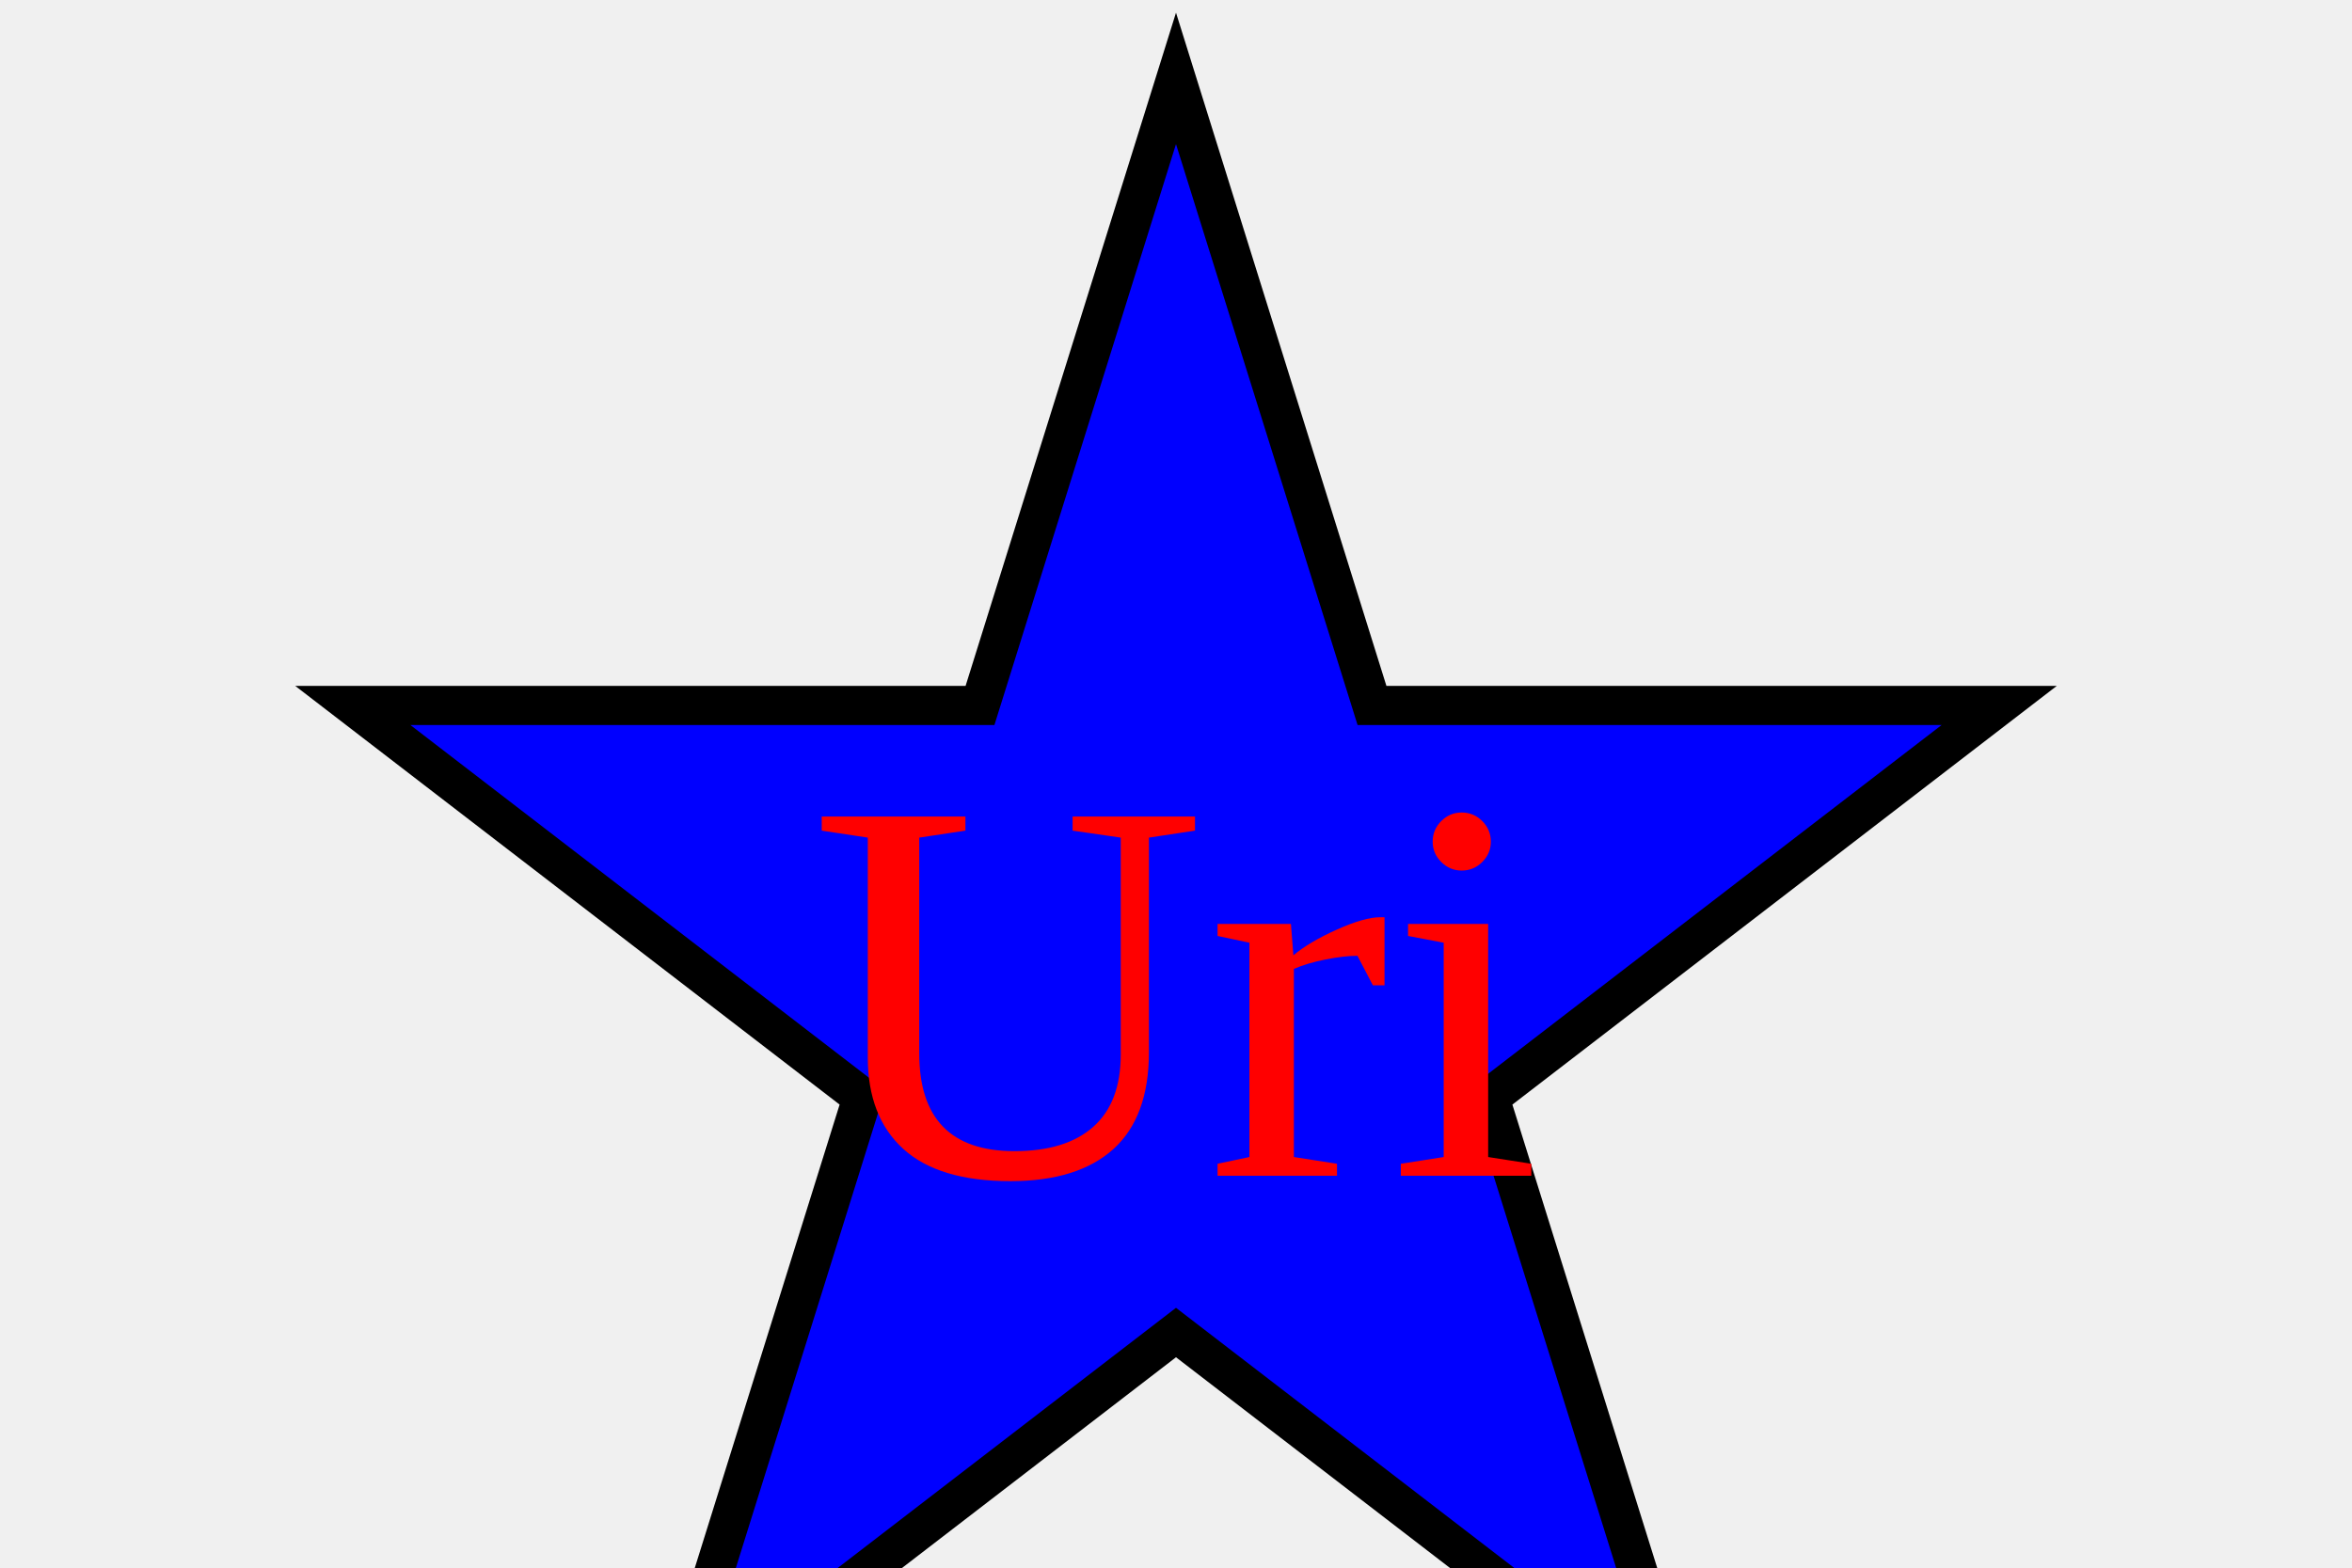
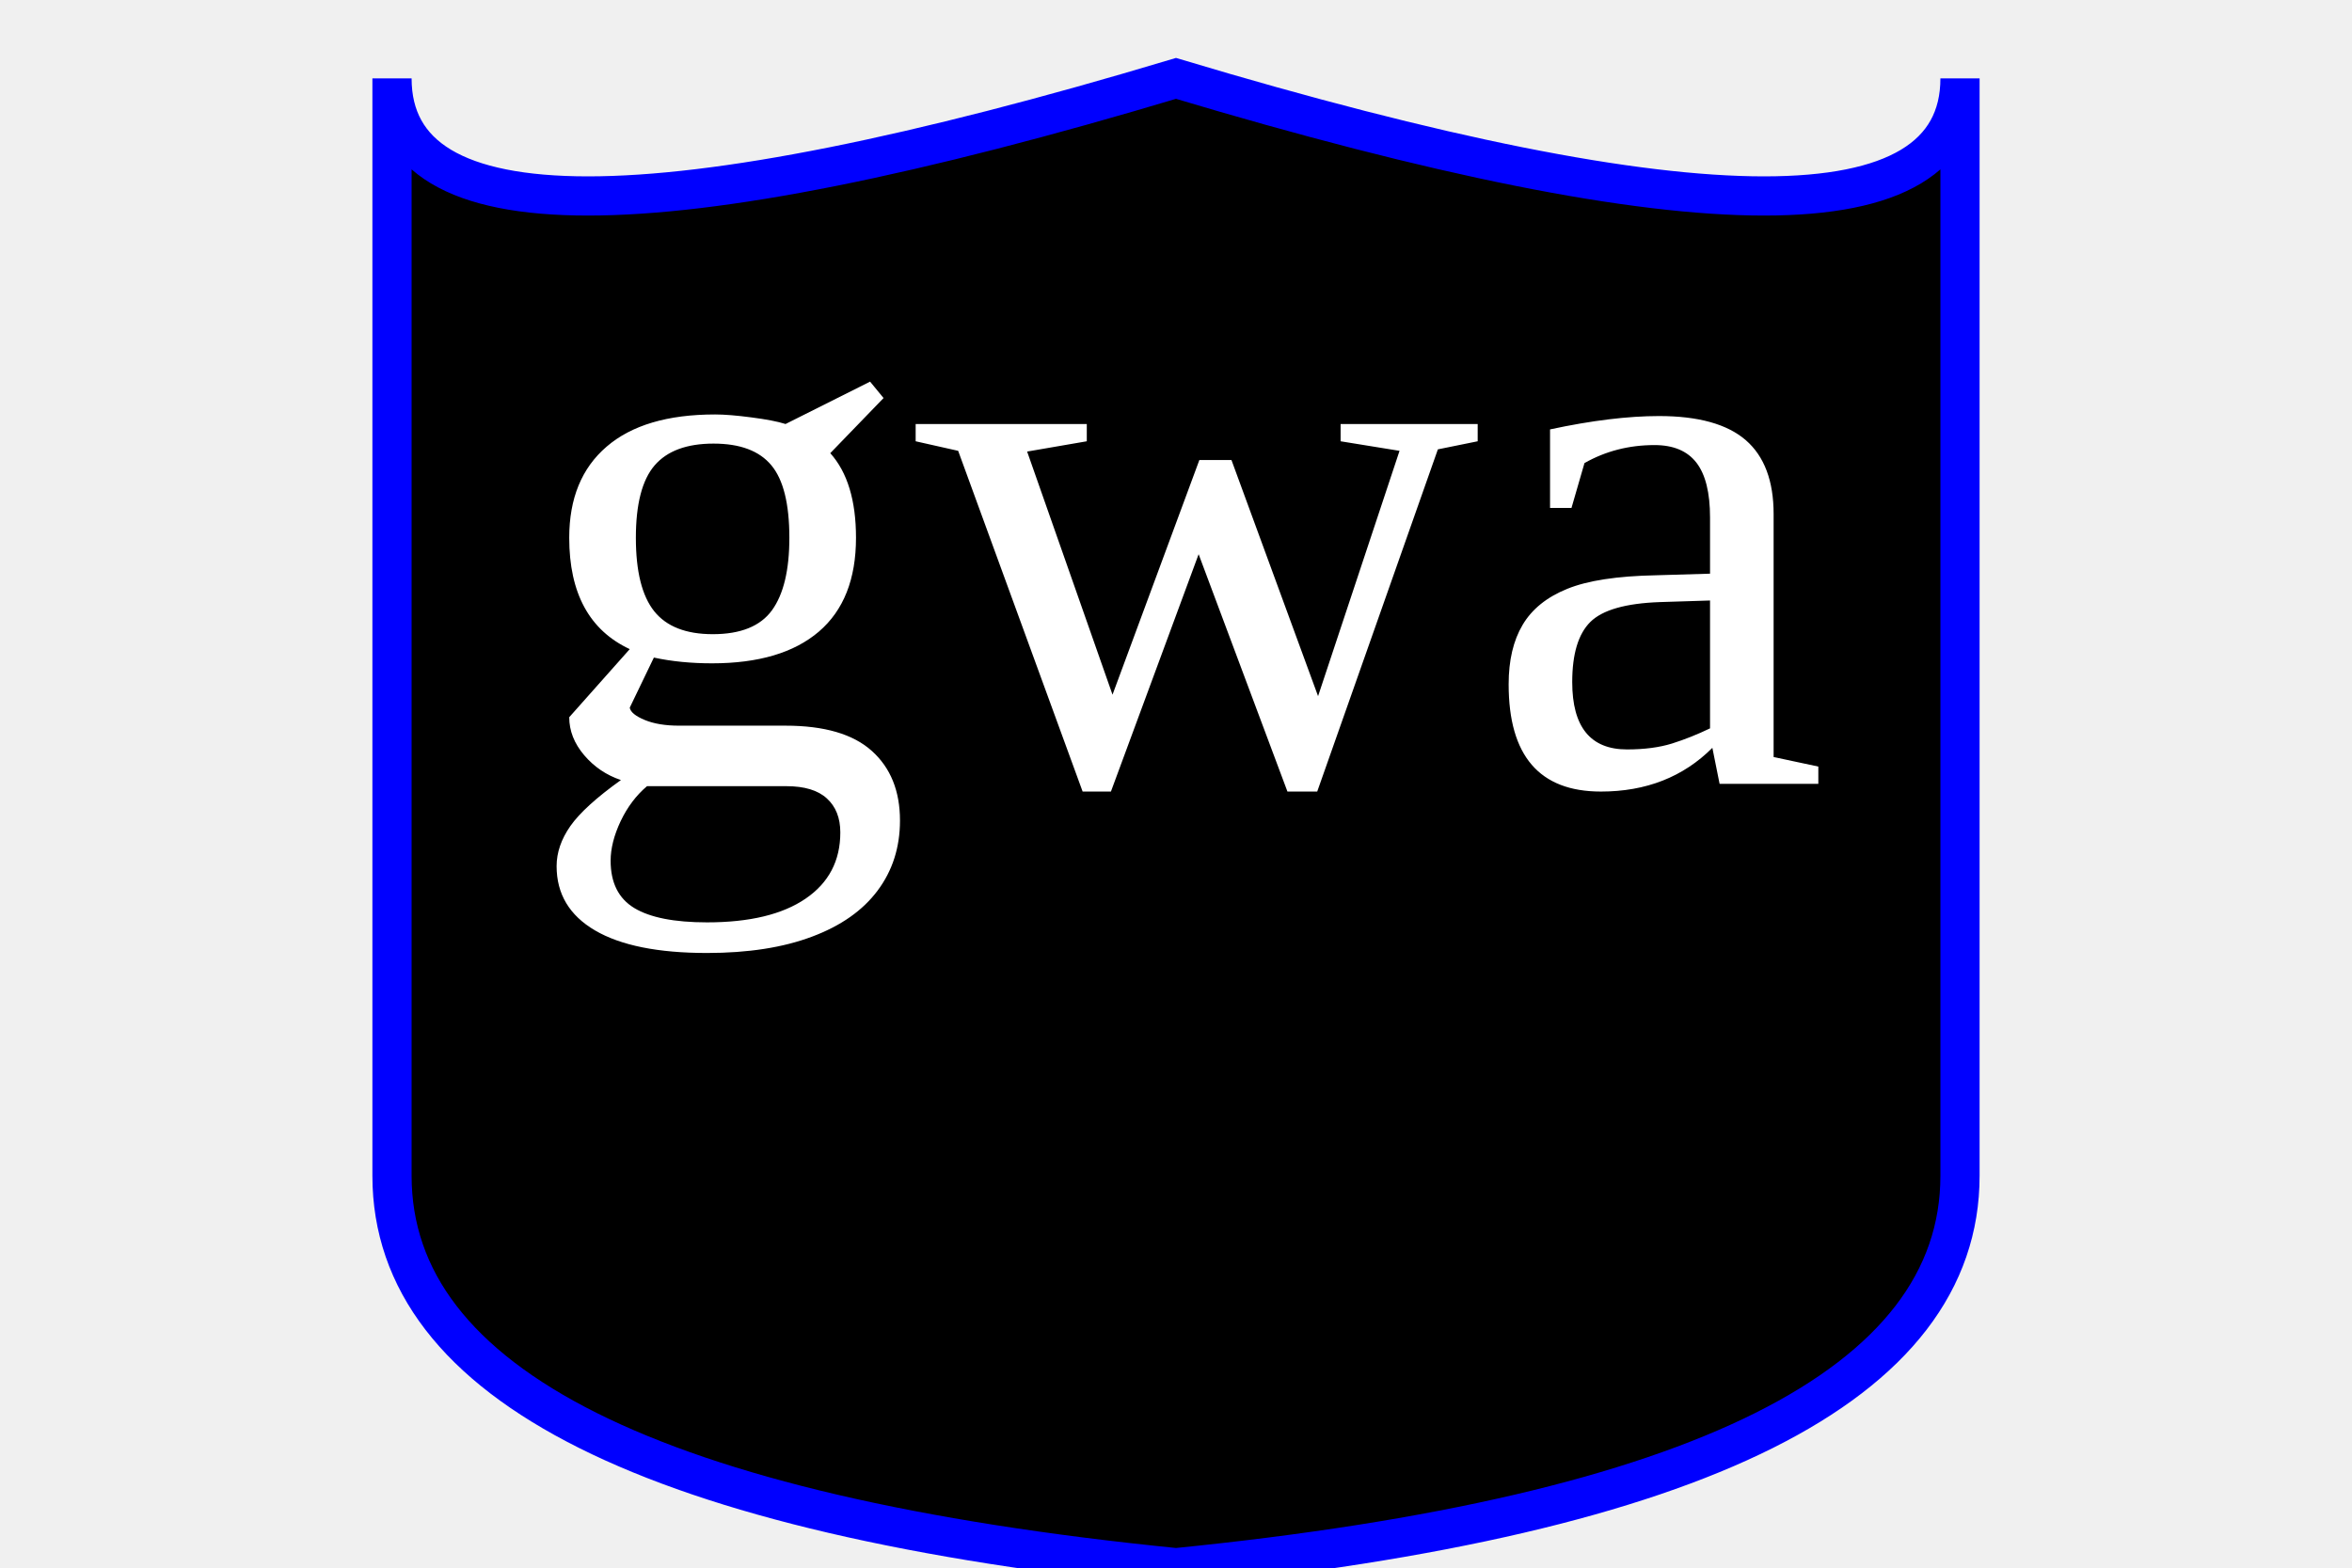
<svg xmlns="http://www.w3.org/2000/svg" version="1.1" width="300" height="200">
-   <polygon points="150,10 175,90 255,90 190,140 215,220 150,170 85,220 110,140 45,90 125,90" fill="blue" stroke-width="5" stroke="black" />
-   <text x="150" y="150" font-size="70" text-anchor="middle" fill="red">Uri</text>
+   <path d="M50,10 Q50,40 150,10 Q250,40 250,10 L250,150 Q250,190 150,200 Q50,190 50,150 Z" fill="Black" stroke="Blue" stroke-width="5" />
+   <text x="150" y="100" font-size="100" text-anchor="middle" alignment-baseline="middle" fill="White">gwa</text>
</svg>
